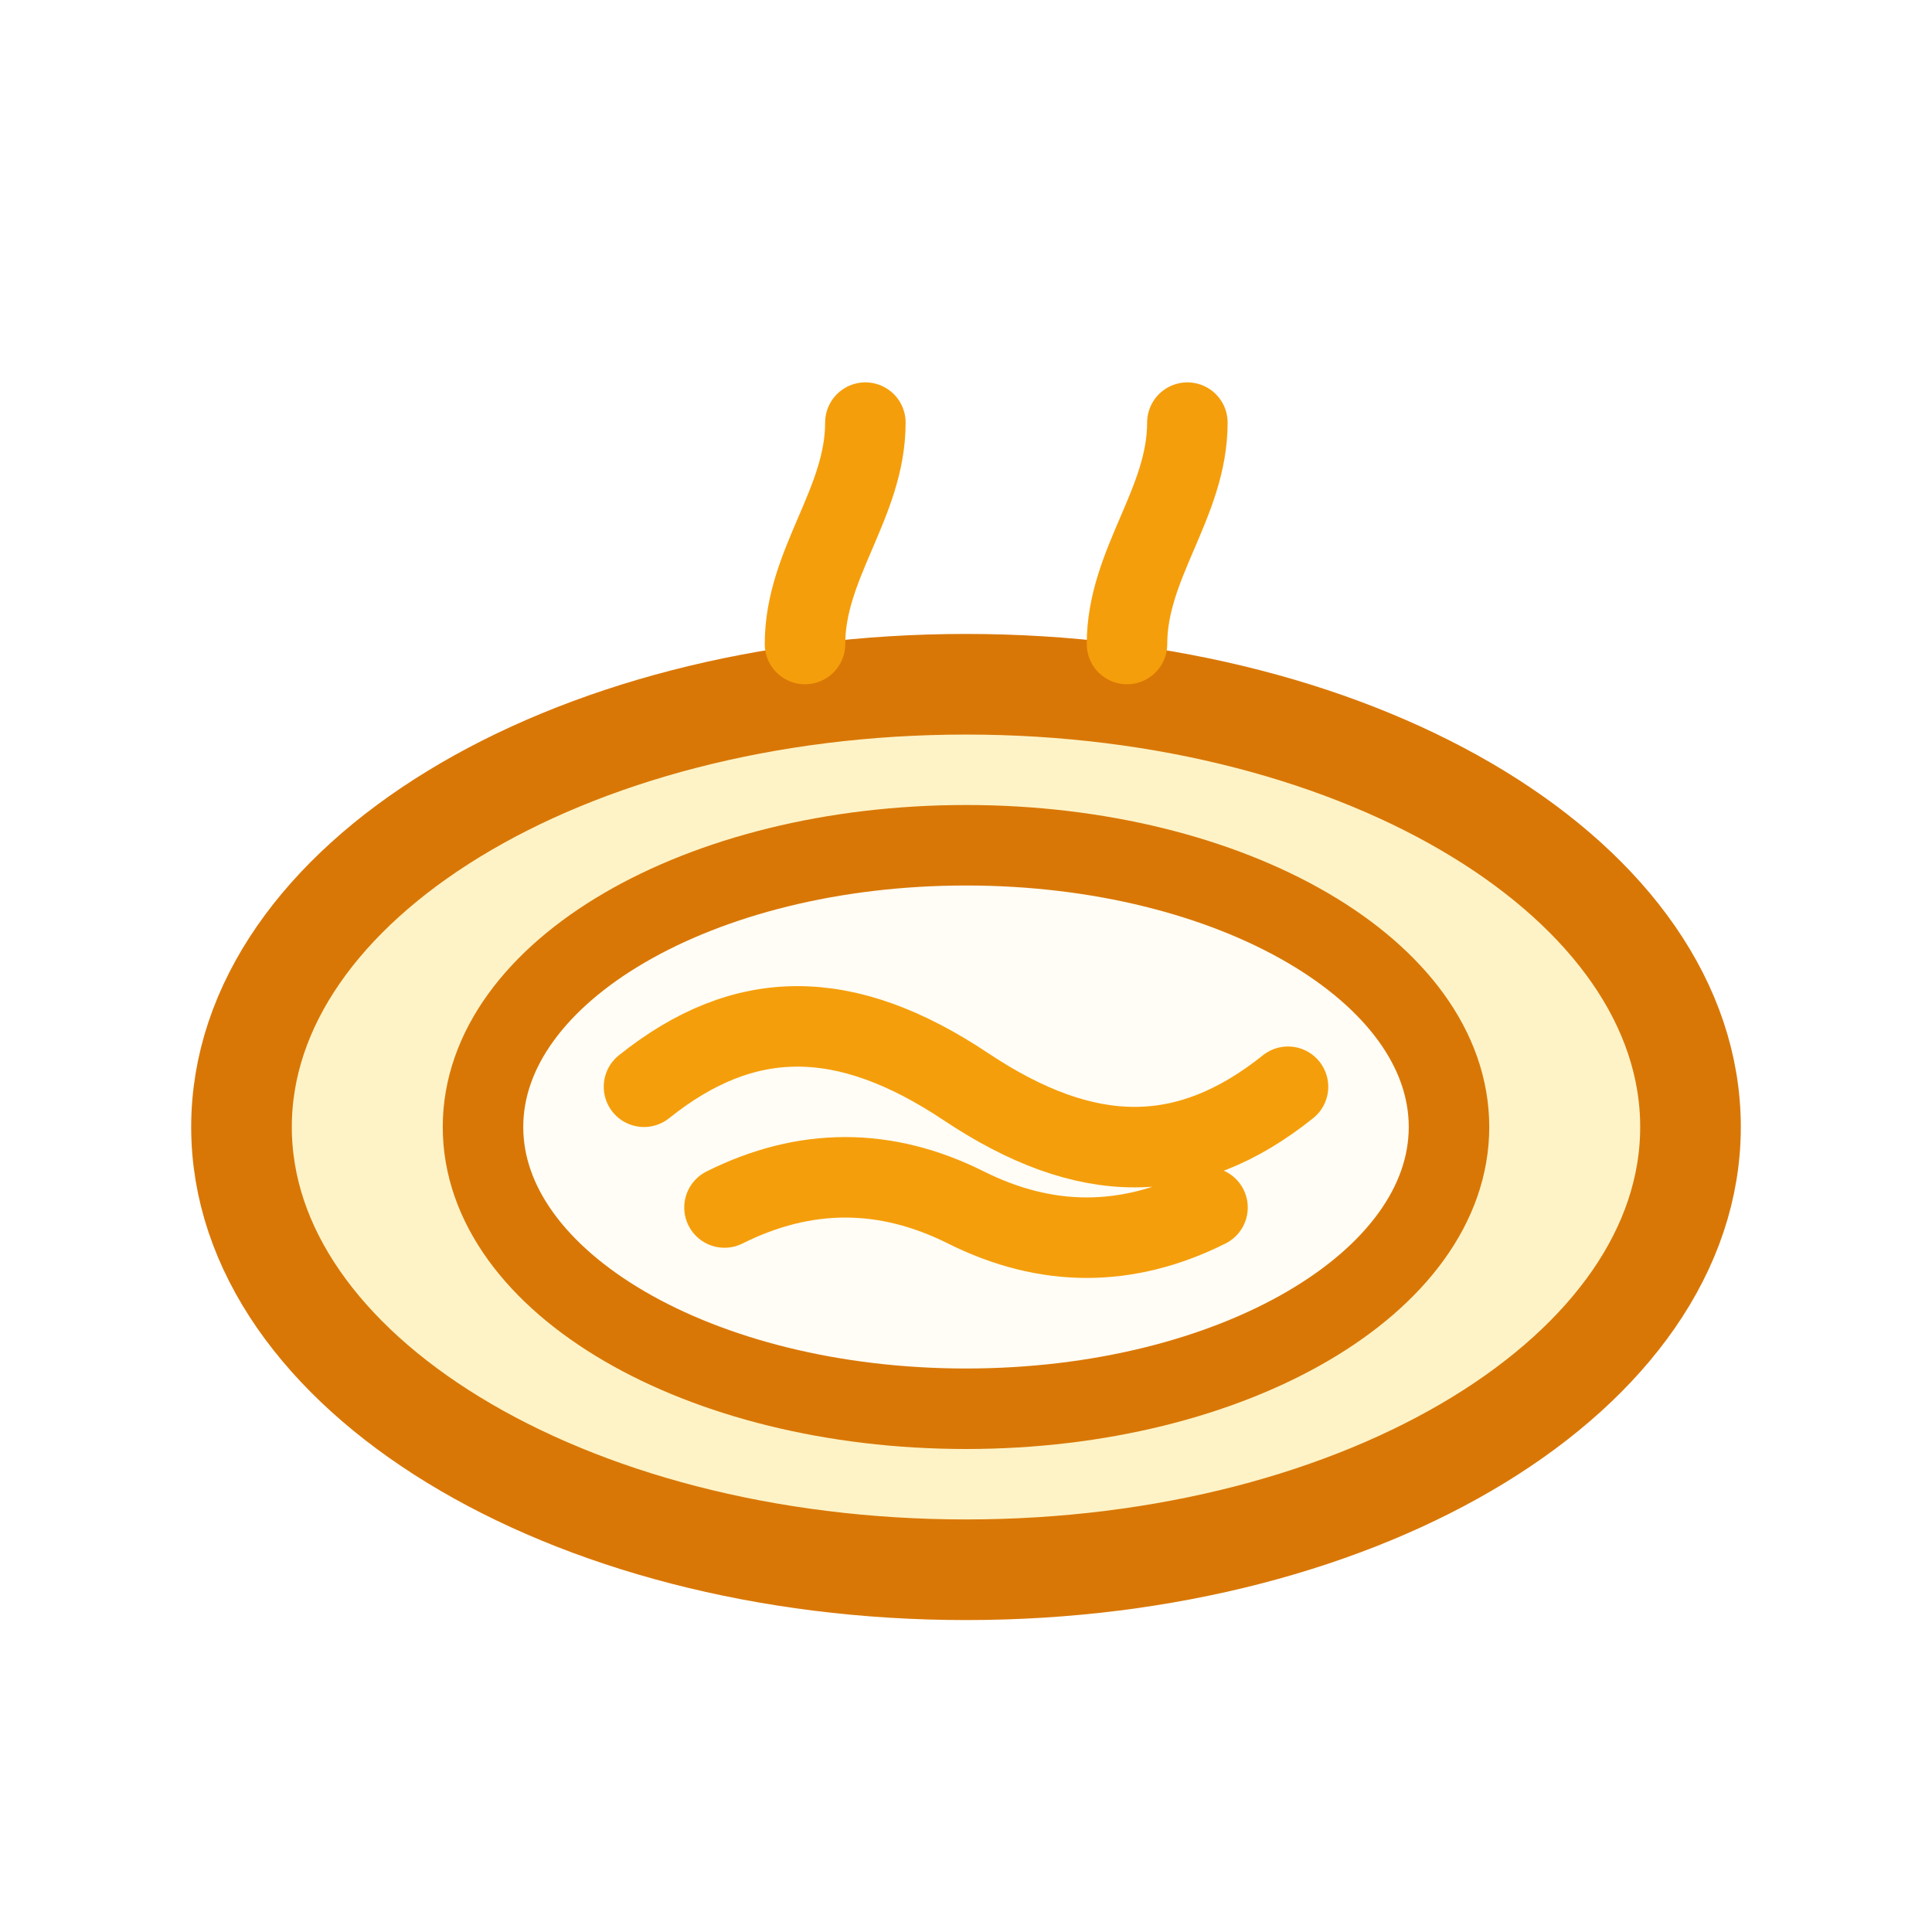
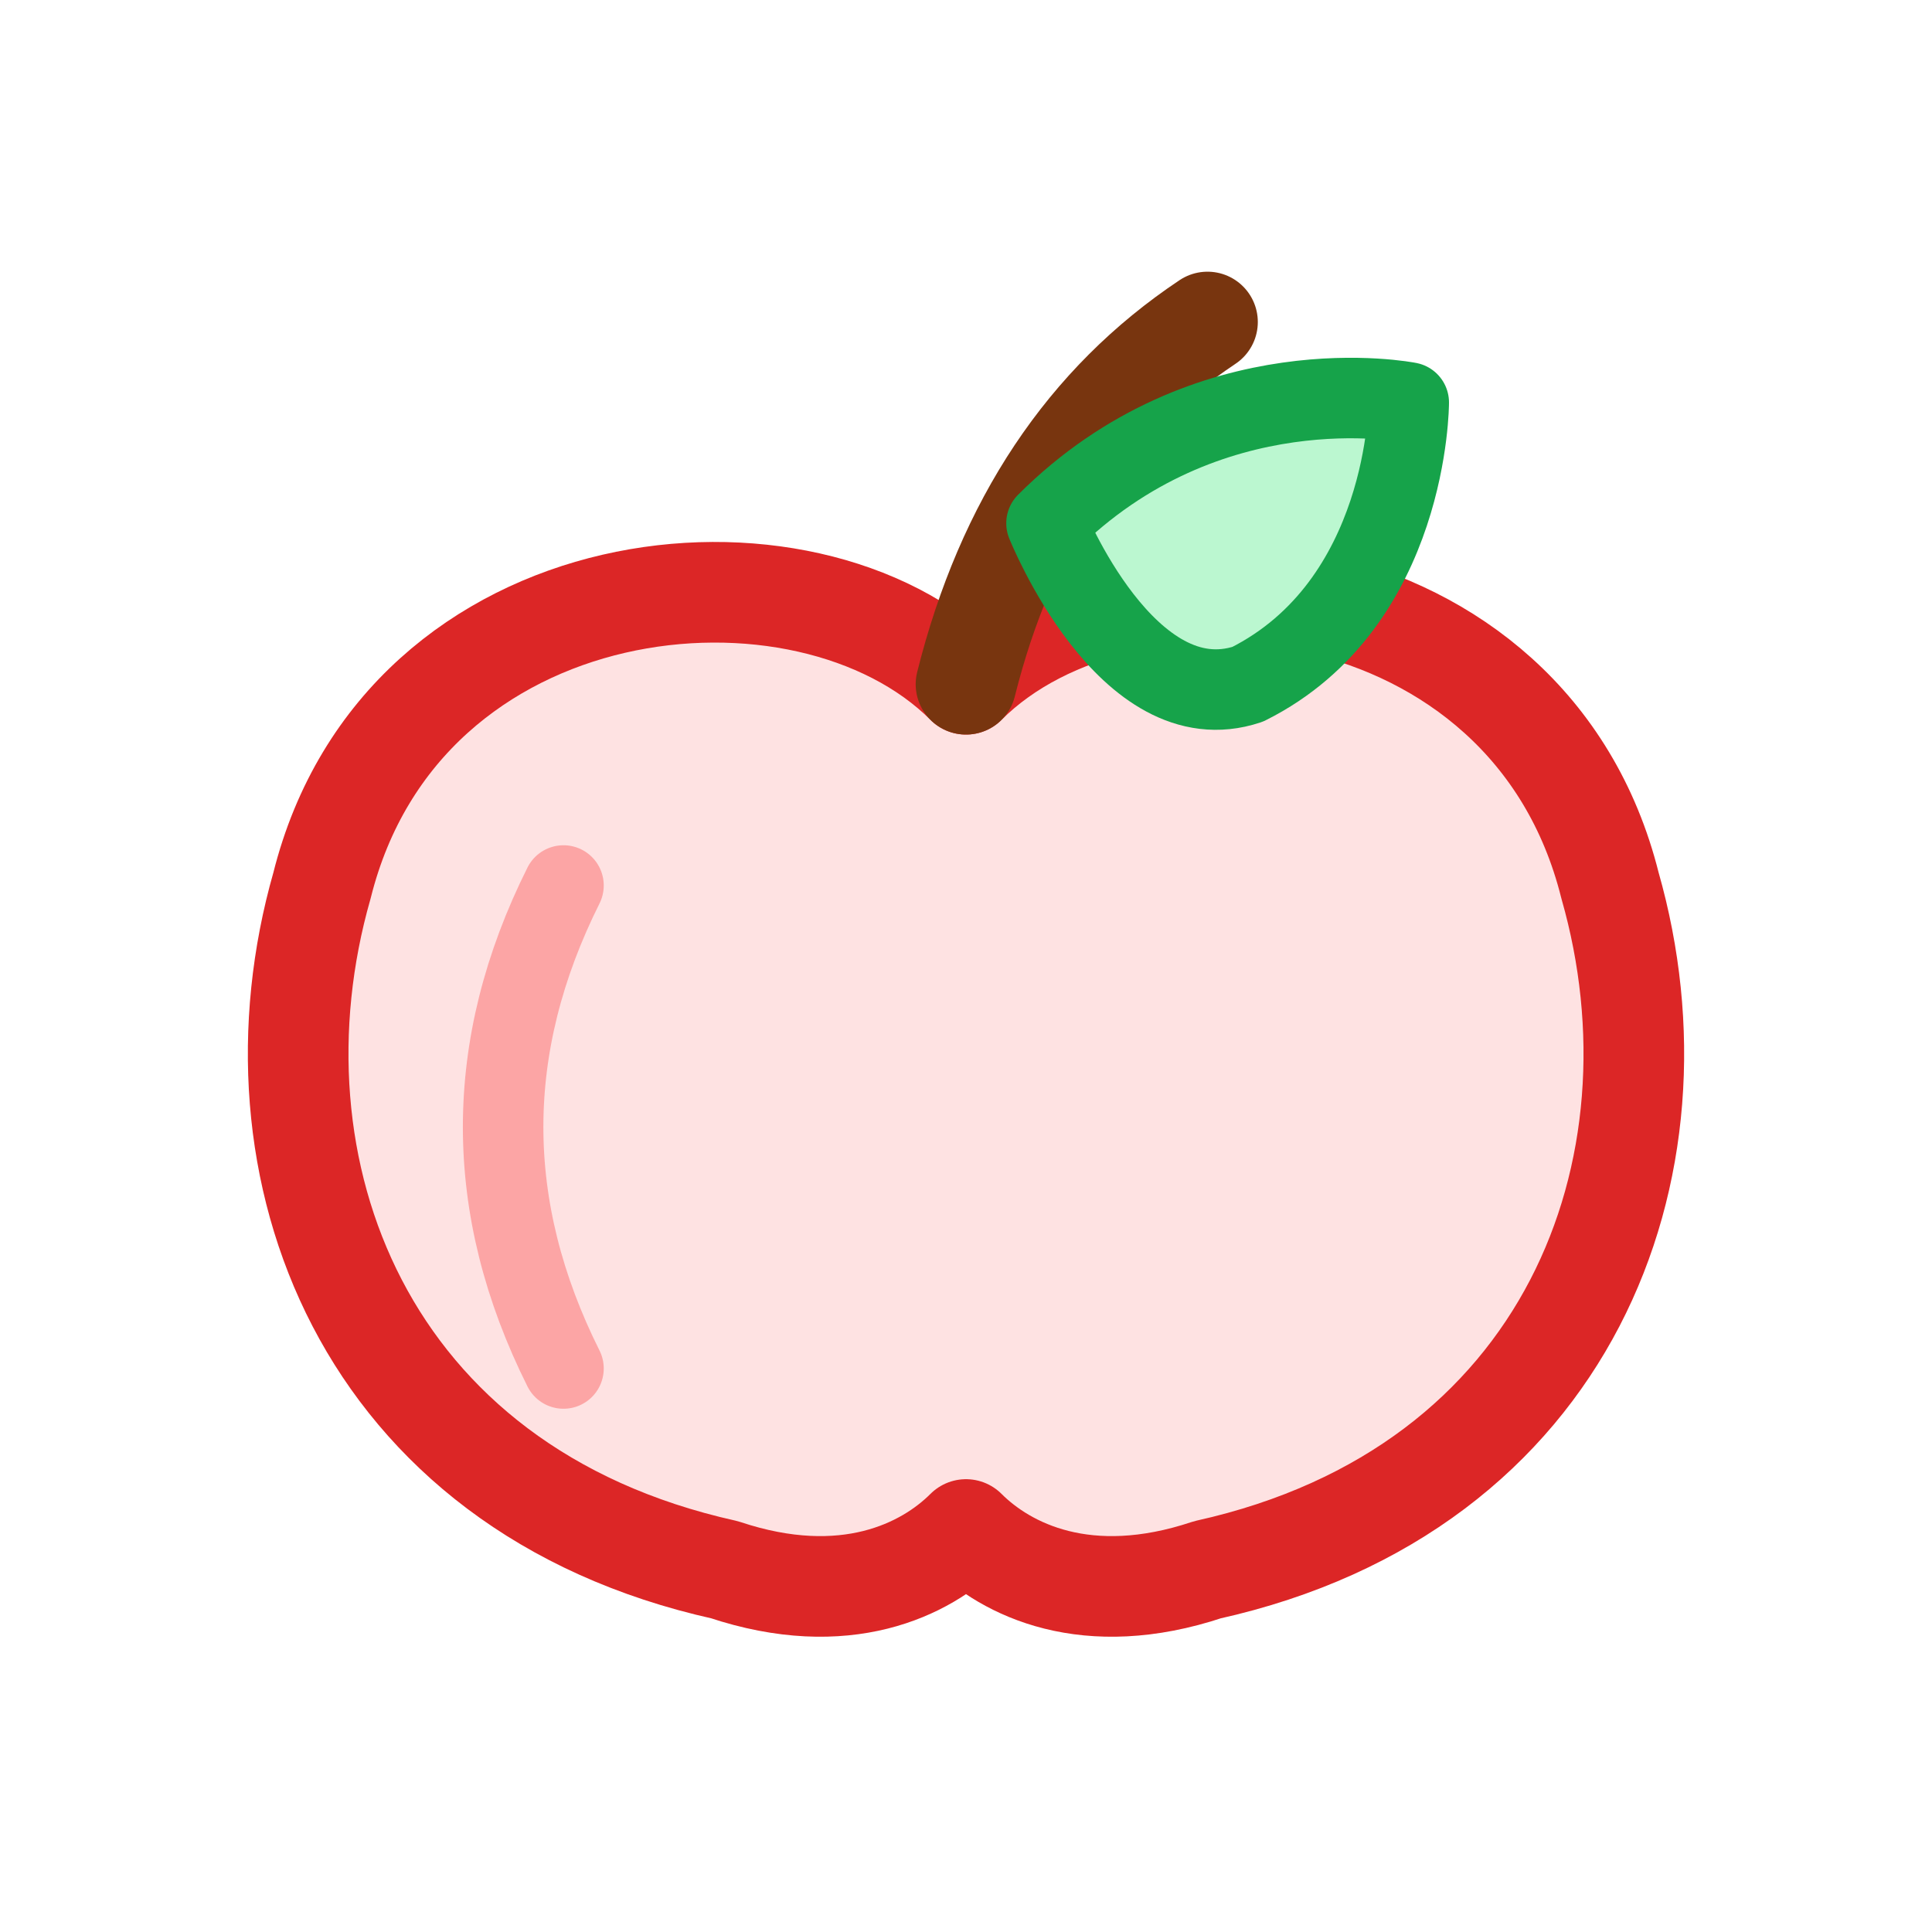
<svg xmlns="http://www.w3.org/2000/svg" viewBox="0 0 48 48" fill="none">
-   <ellipse cx="24" cy="28" rx="18" ry="11" fill="#FEF3C7" stroke="#D97706" stroke-width="2.5" />
-   <ellipse cx="24" cy="28" rx="12" ry="7" fill="#FFFDF5" stroke="#D97706" stroke-width="2" />
-   <path d="M16 27c2.5-2 5-2 8 0s5.5 2 8 0M18 30c2-1 4-1 6 0s4 1 6 0" stroke="#F59E0B" stroke-width="2" stroke-linecap="round" />
-   <path d="M20 16c0-2 1.5-3.5 1.5-5.5M28 16c0-2 1.5-3.5 1.5-5.5" stroke="#F59E0B" stroke-width="2" stroke-linecap="round" />
+   <path d="M24 17C20 13 10 14 8 22C6 29 9 37 18 39C21 40 23 39 24 38C25 39 27 40 30 39C39 37 42 29 40 22C38 14 28 13 24 17Z" fill="#FEE2E2" stroke="#DC2626" stroke-width="2.5" stroke-linejoin="round" />
+   <path d="M24 17c1-4 3-7 6-9" stroke="#78350F" stroke-width="2.5" stroke-linecap="round" />
+   <path d="M26 13c4-4 9-3 9-3s0 5-4 7c-3 1-5-4-5-4z" fill="#BBF7D0" stroke="#16A34A" stroke-width="2" stroke-linejoin="round" />
+   <path d="M14 22c-2 4-2 8 0 12" stroke="#FCA5A5" stroke-width="2" stroke-linecap="round" />
</svg>
